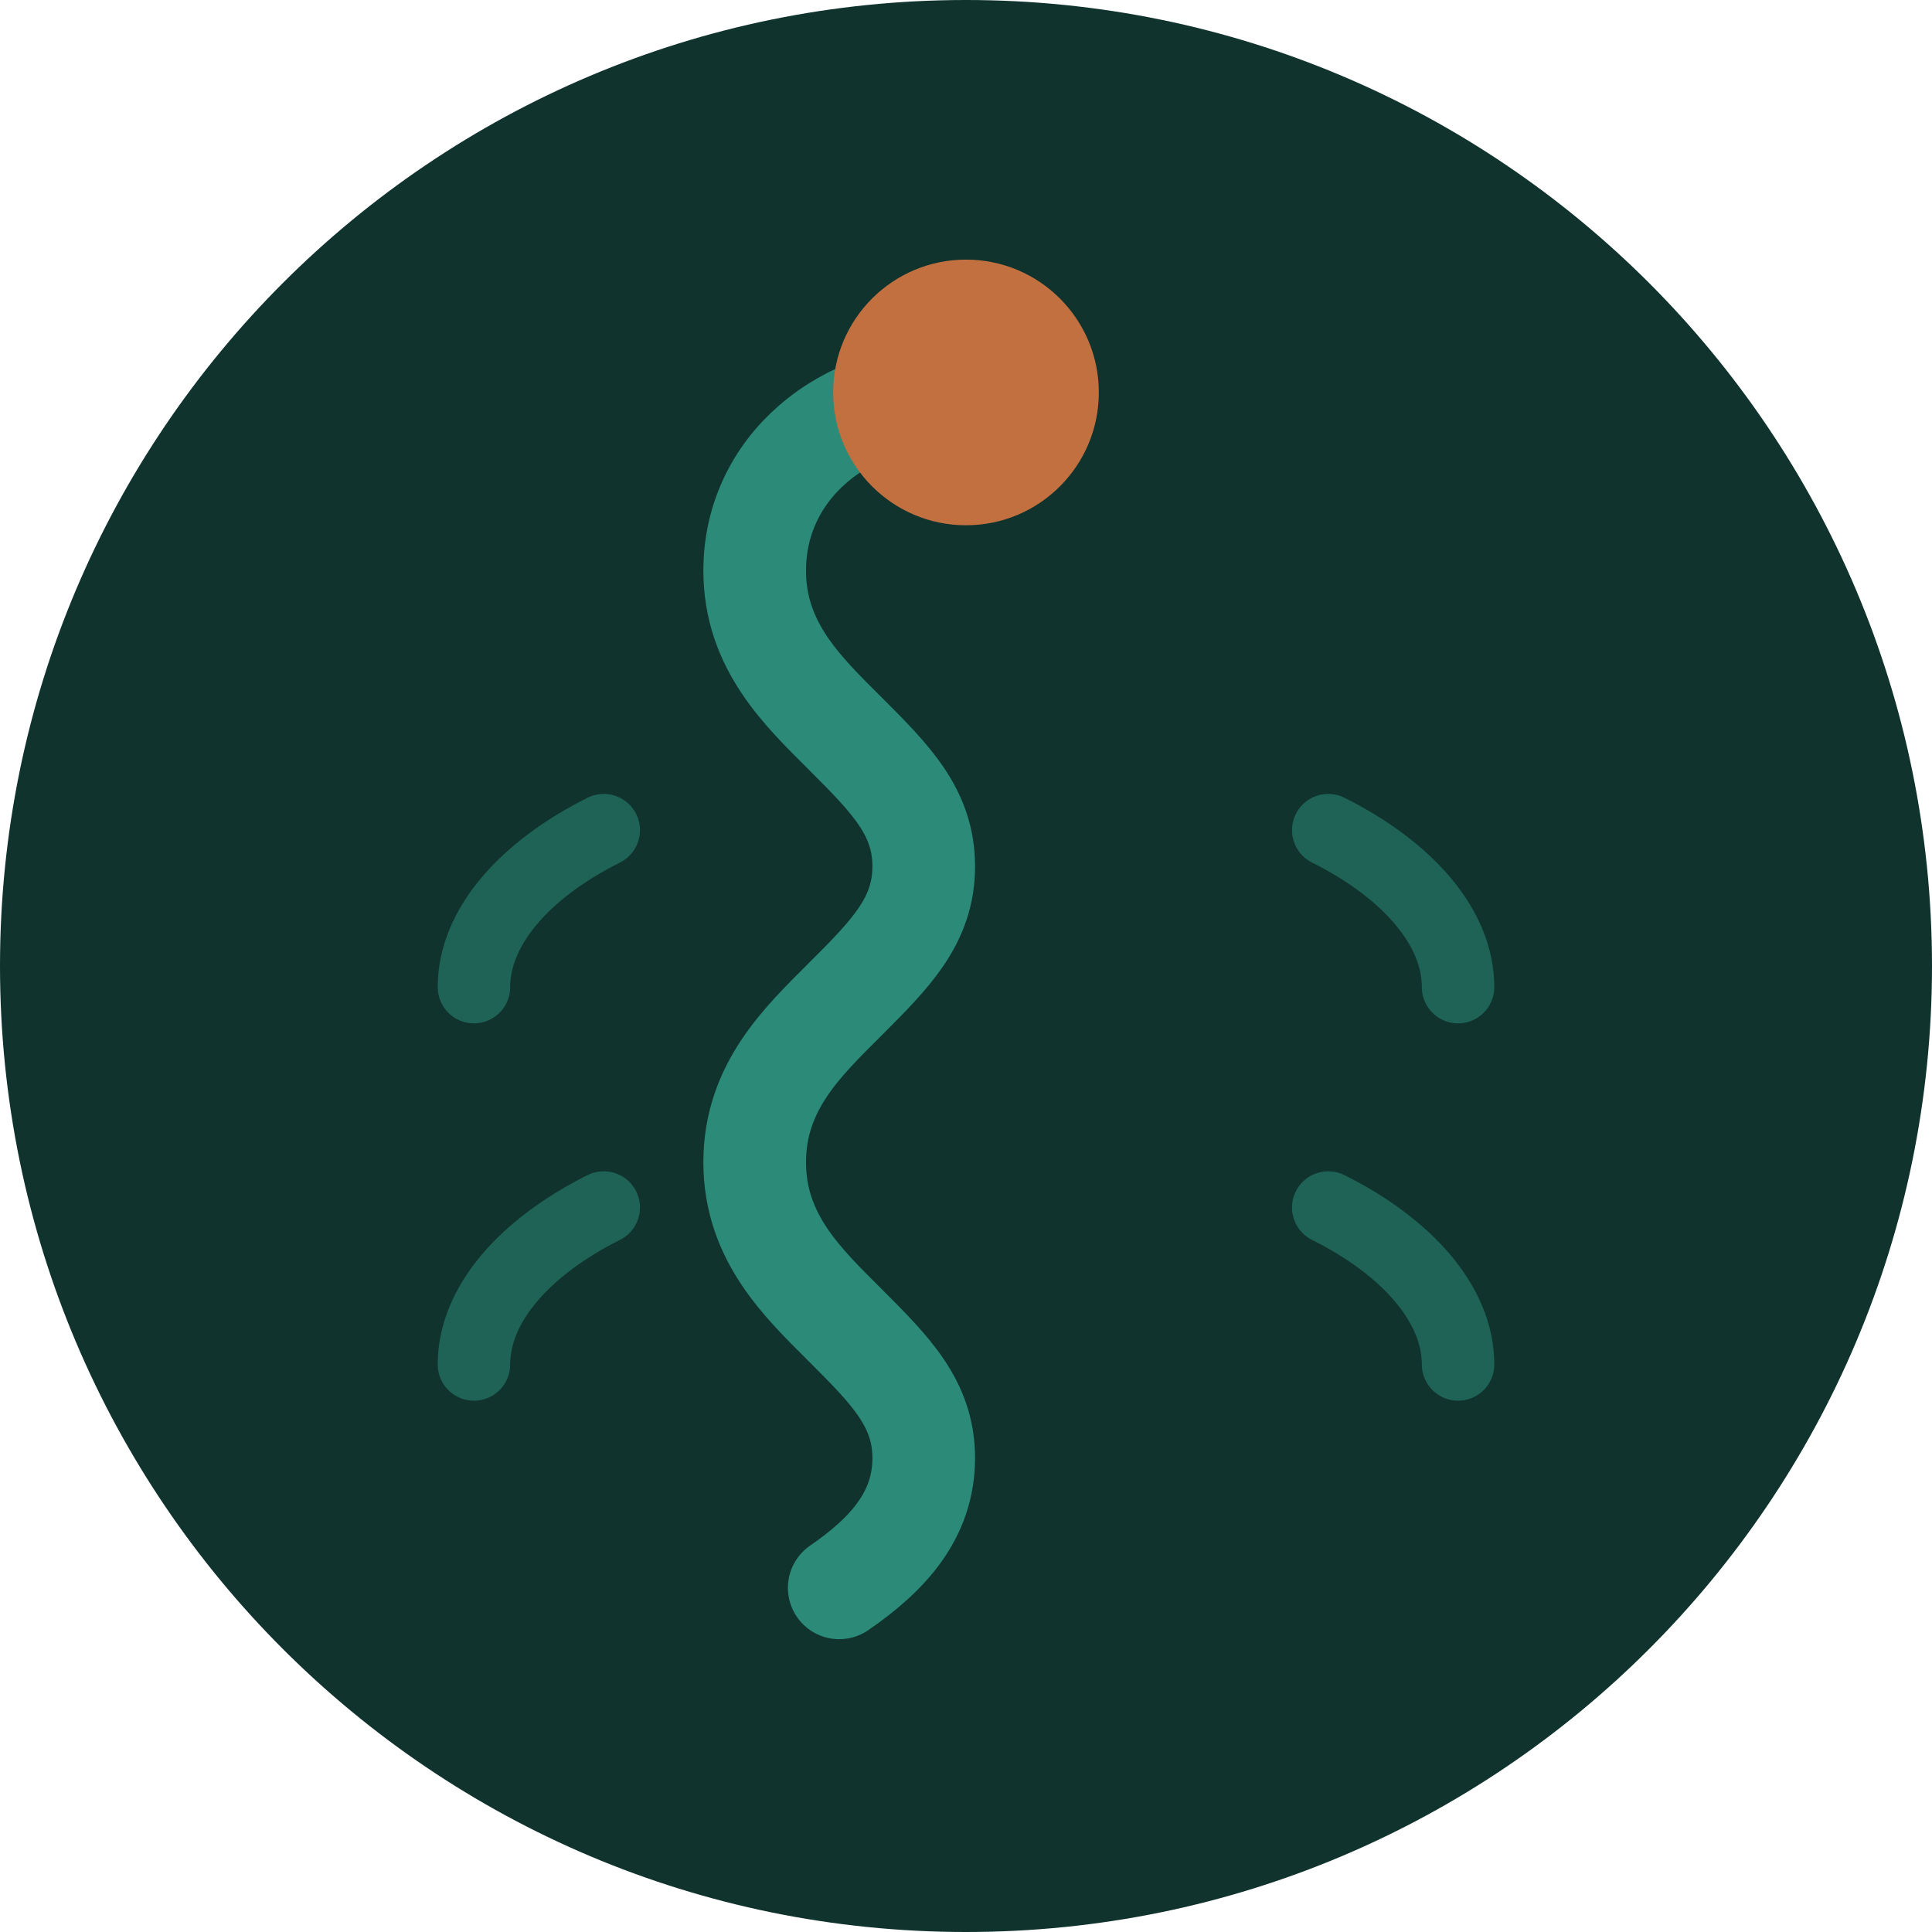
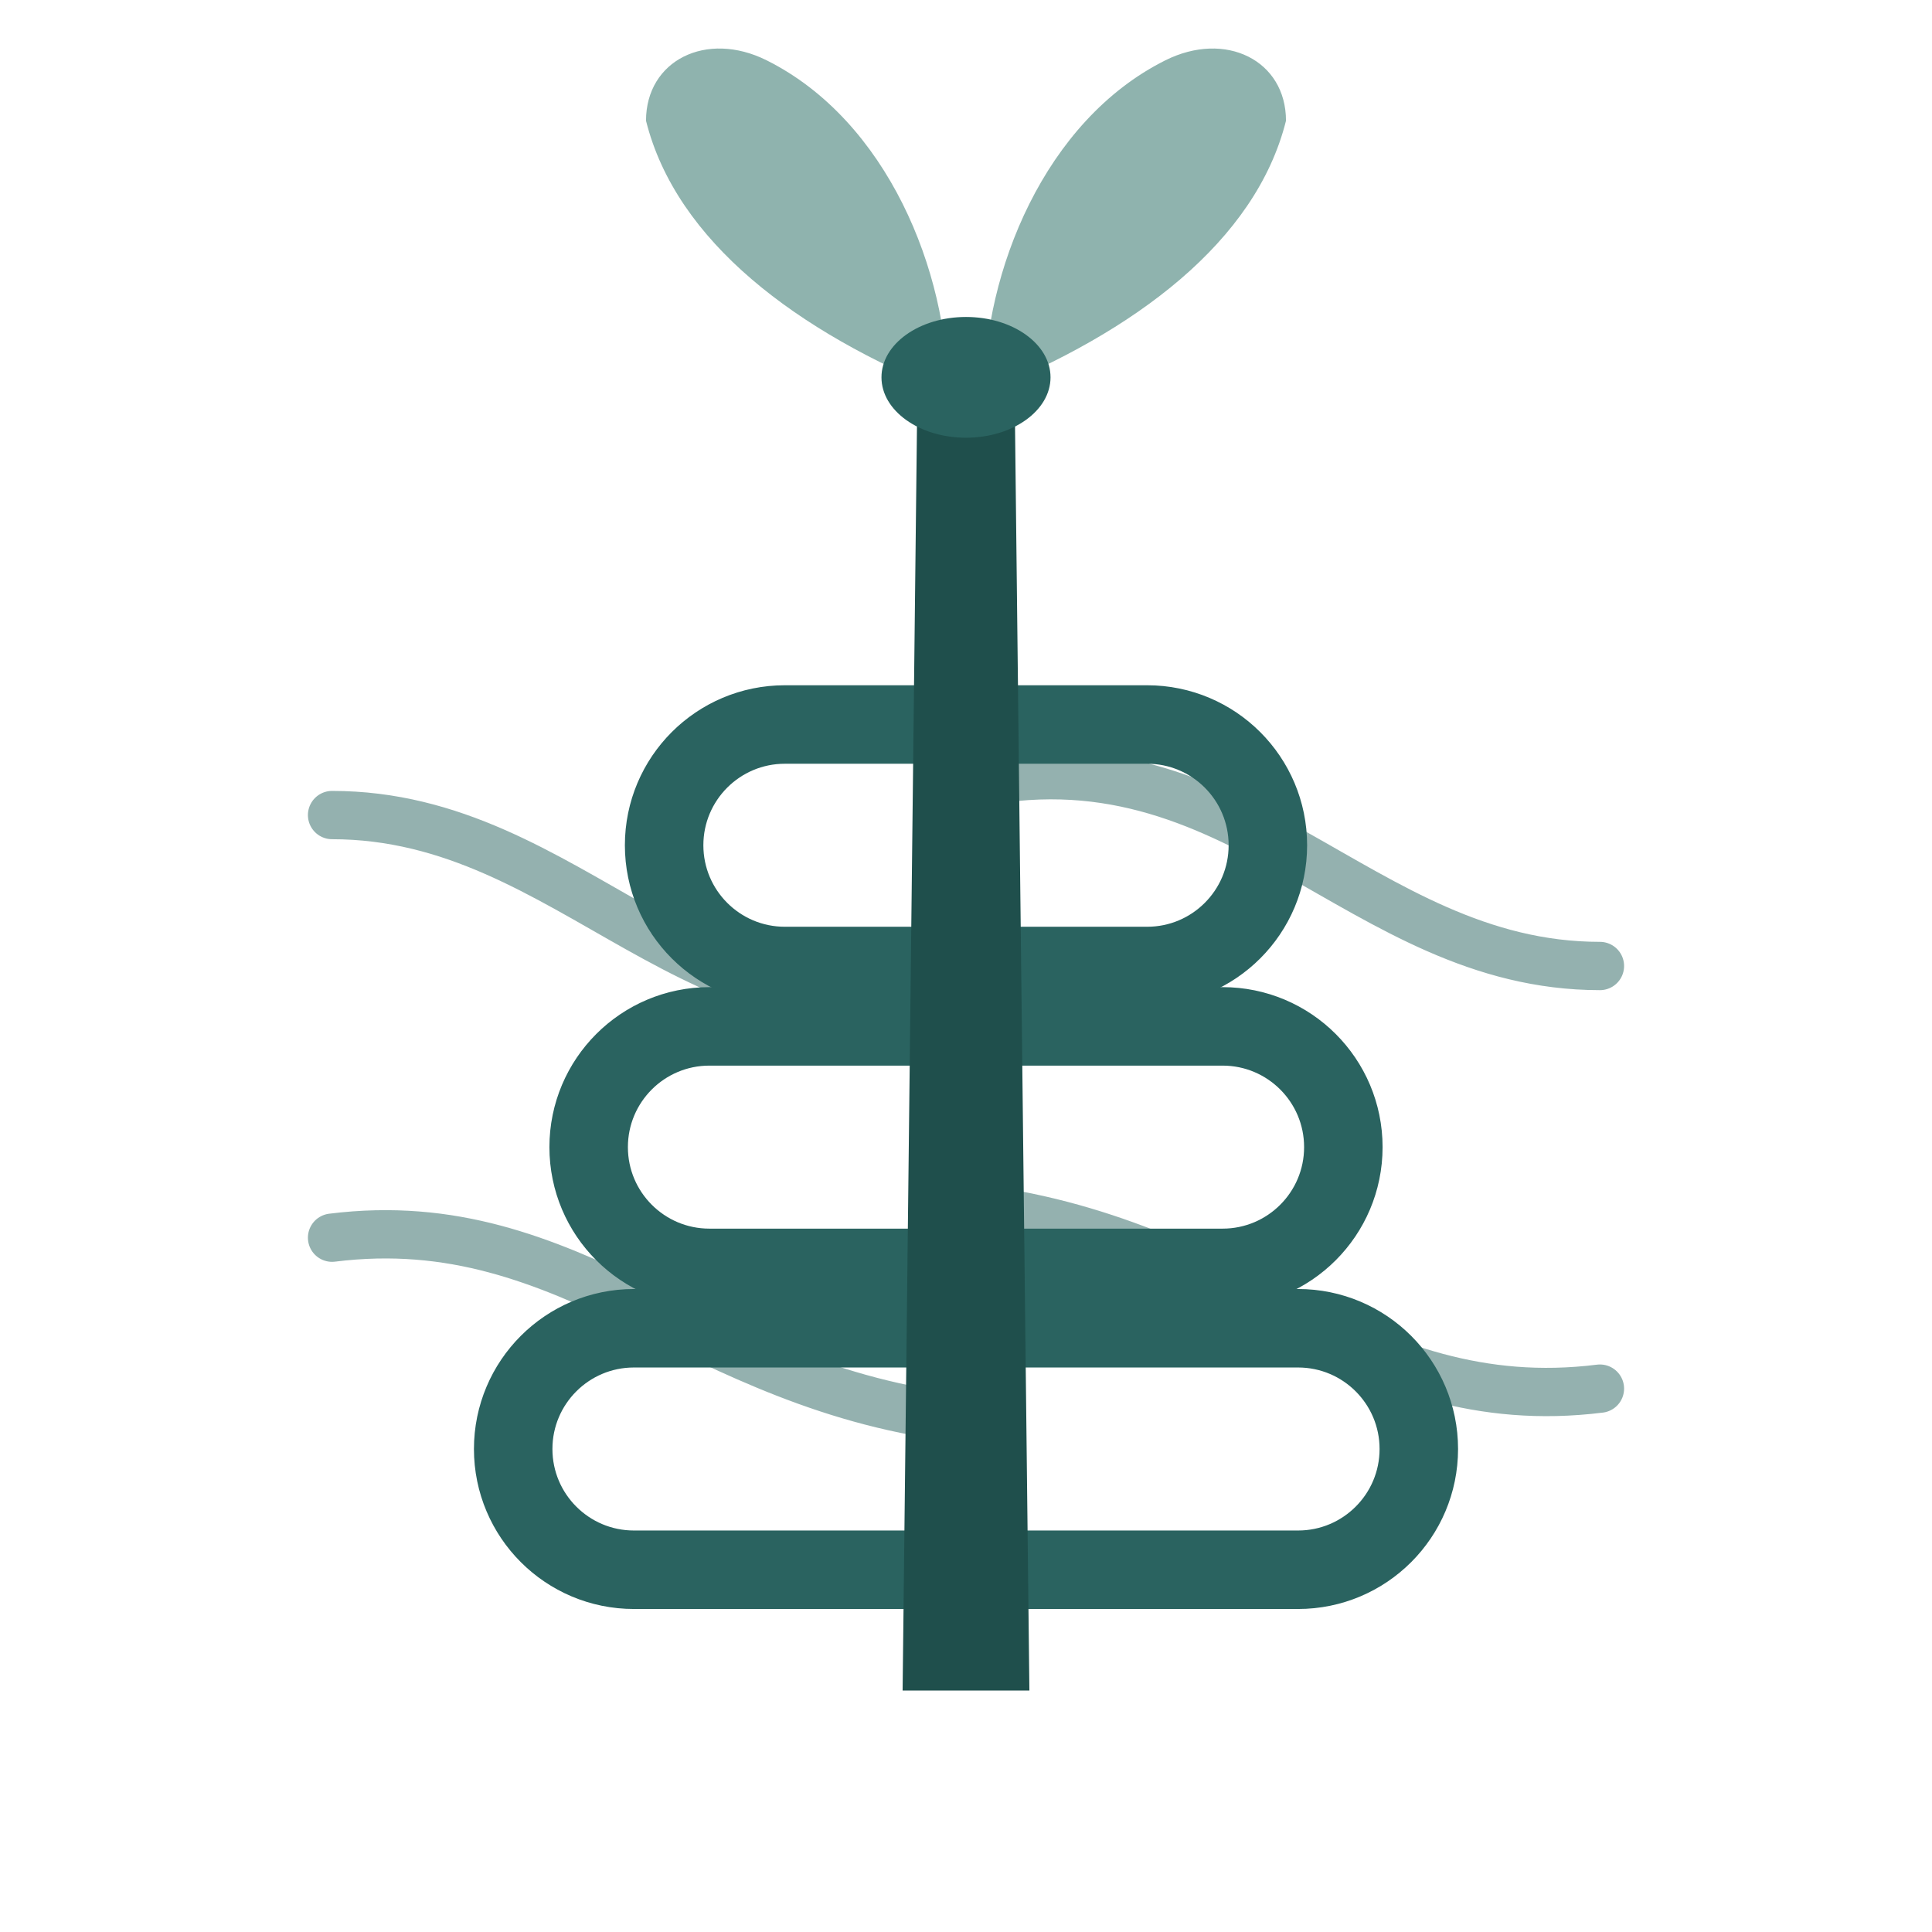
- <svg xmlns="http://www.w3.org/2000/svg" viewBox="0 0 64 64" role="img" aria-label="Nunes Chiropratique">
-   <circle cx="32" cy="32" r="32" fill="#10332E" />
-   <path d="M32 13c-4.2 0-7 2.6-7 5.9 0 2.5 1.6 4 3 5.4 1.5 1.5 2.6 2.6 2.6 4.4s-1.1 2.9-2.6 4.4c-1.4 1.4-3 2.9-3 5.4 0 2.5 1.6 4 3 5.4 1.5 1.5 2.6 2.6 2.6 4.4 0 1.9-1.2 3.2-2.8 4.3" fill="none" stroke="#2B8A78" stroke-width="3.4" stroke-linecap="round" />
-   <circle cx="32" cy="13" r="4.4" fill="#C2703F" />
-   <path d="M20 27.5c-2.6 1.3-4.3 3.2-4.3 5.2M44 27.5c2.6 1.3 4.3 3.2 4.3 5.2M20 40c-2.6 1.3-4.3 3.2-4.3 5.2M44 40c2.6 1.3 4.3 3.2 4.3 5.2" fill="none" stroke="#2B8A78" stroke-width="2.4" stroke-linecap="round" opacity=".55" />
+ <svg xmlns="http://www.w3.org/2000/svg" viewBox="0 0 64 64" role="img" aria-label="Cabinet Chiropratique Thomas Nunes">
+   <g fill="none" stroke="#2A6360" stroke-linecap="round">
+     <g stroke-width="1.6" opacity=".5">
+       <path d="M32 26c9-2 13 6 21 6M32 33c-9 2-13-6-21-6M32 40c9 1 13 7 21 6M32 47c-9-1-13-7-21-6" />
+     </g>
+     <g stroke-width="2.6">
+       <path d="M32 24h-6a4 4 0 0 0 0 8h12a4 4 0 0 0 0-8h-6" />
+       <path d="M32 34h-8.5a4 4 0 0 0 0 8h17a4 4 0 0 0 0-8H32" />
+       <path d="M32 44h-11a4 4 0 0 0 0 8h22a4 4 0 0 0 0-8H32" />
+     </g>
+   </g>
+   <path fill="#1F4F4C" d="M30.4 12h3.2l.5 44h-4.2z" />
+   <path fill="#8FB3AE" d="M31.4 13c-5-2-9-5-10-9 0-2 2-3 4-2 4 2 6 7 6 11zM32.6 13c5-2 9-5 10-9 0-2-2-3-4-2-4 2-6 7-6 11z" />
+   <ellipse cx="32" cy="12.5" rx="2.8" ry="2" fill="#2A6360" />
</svg>
